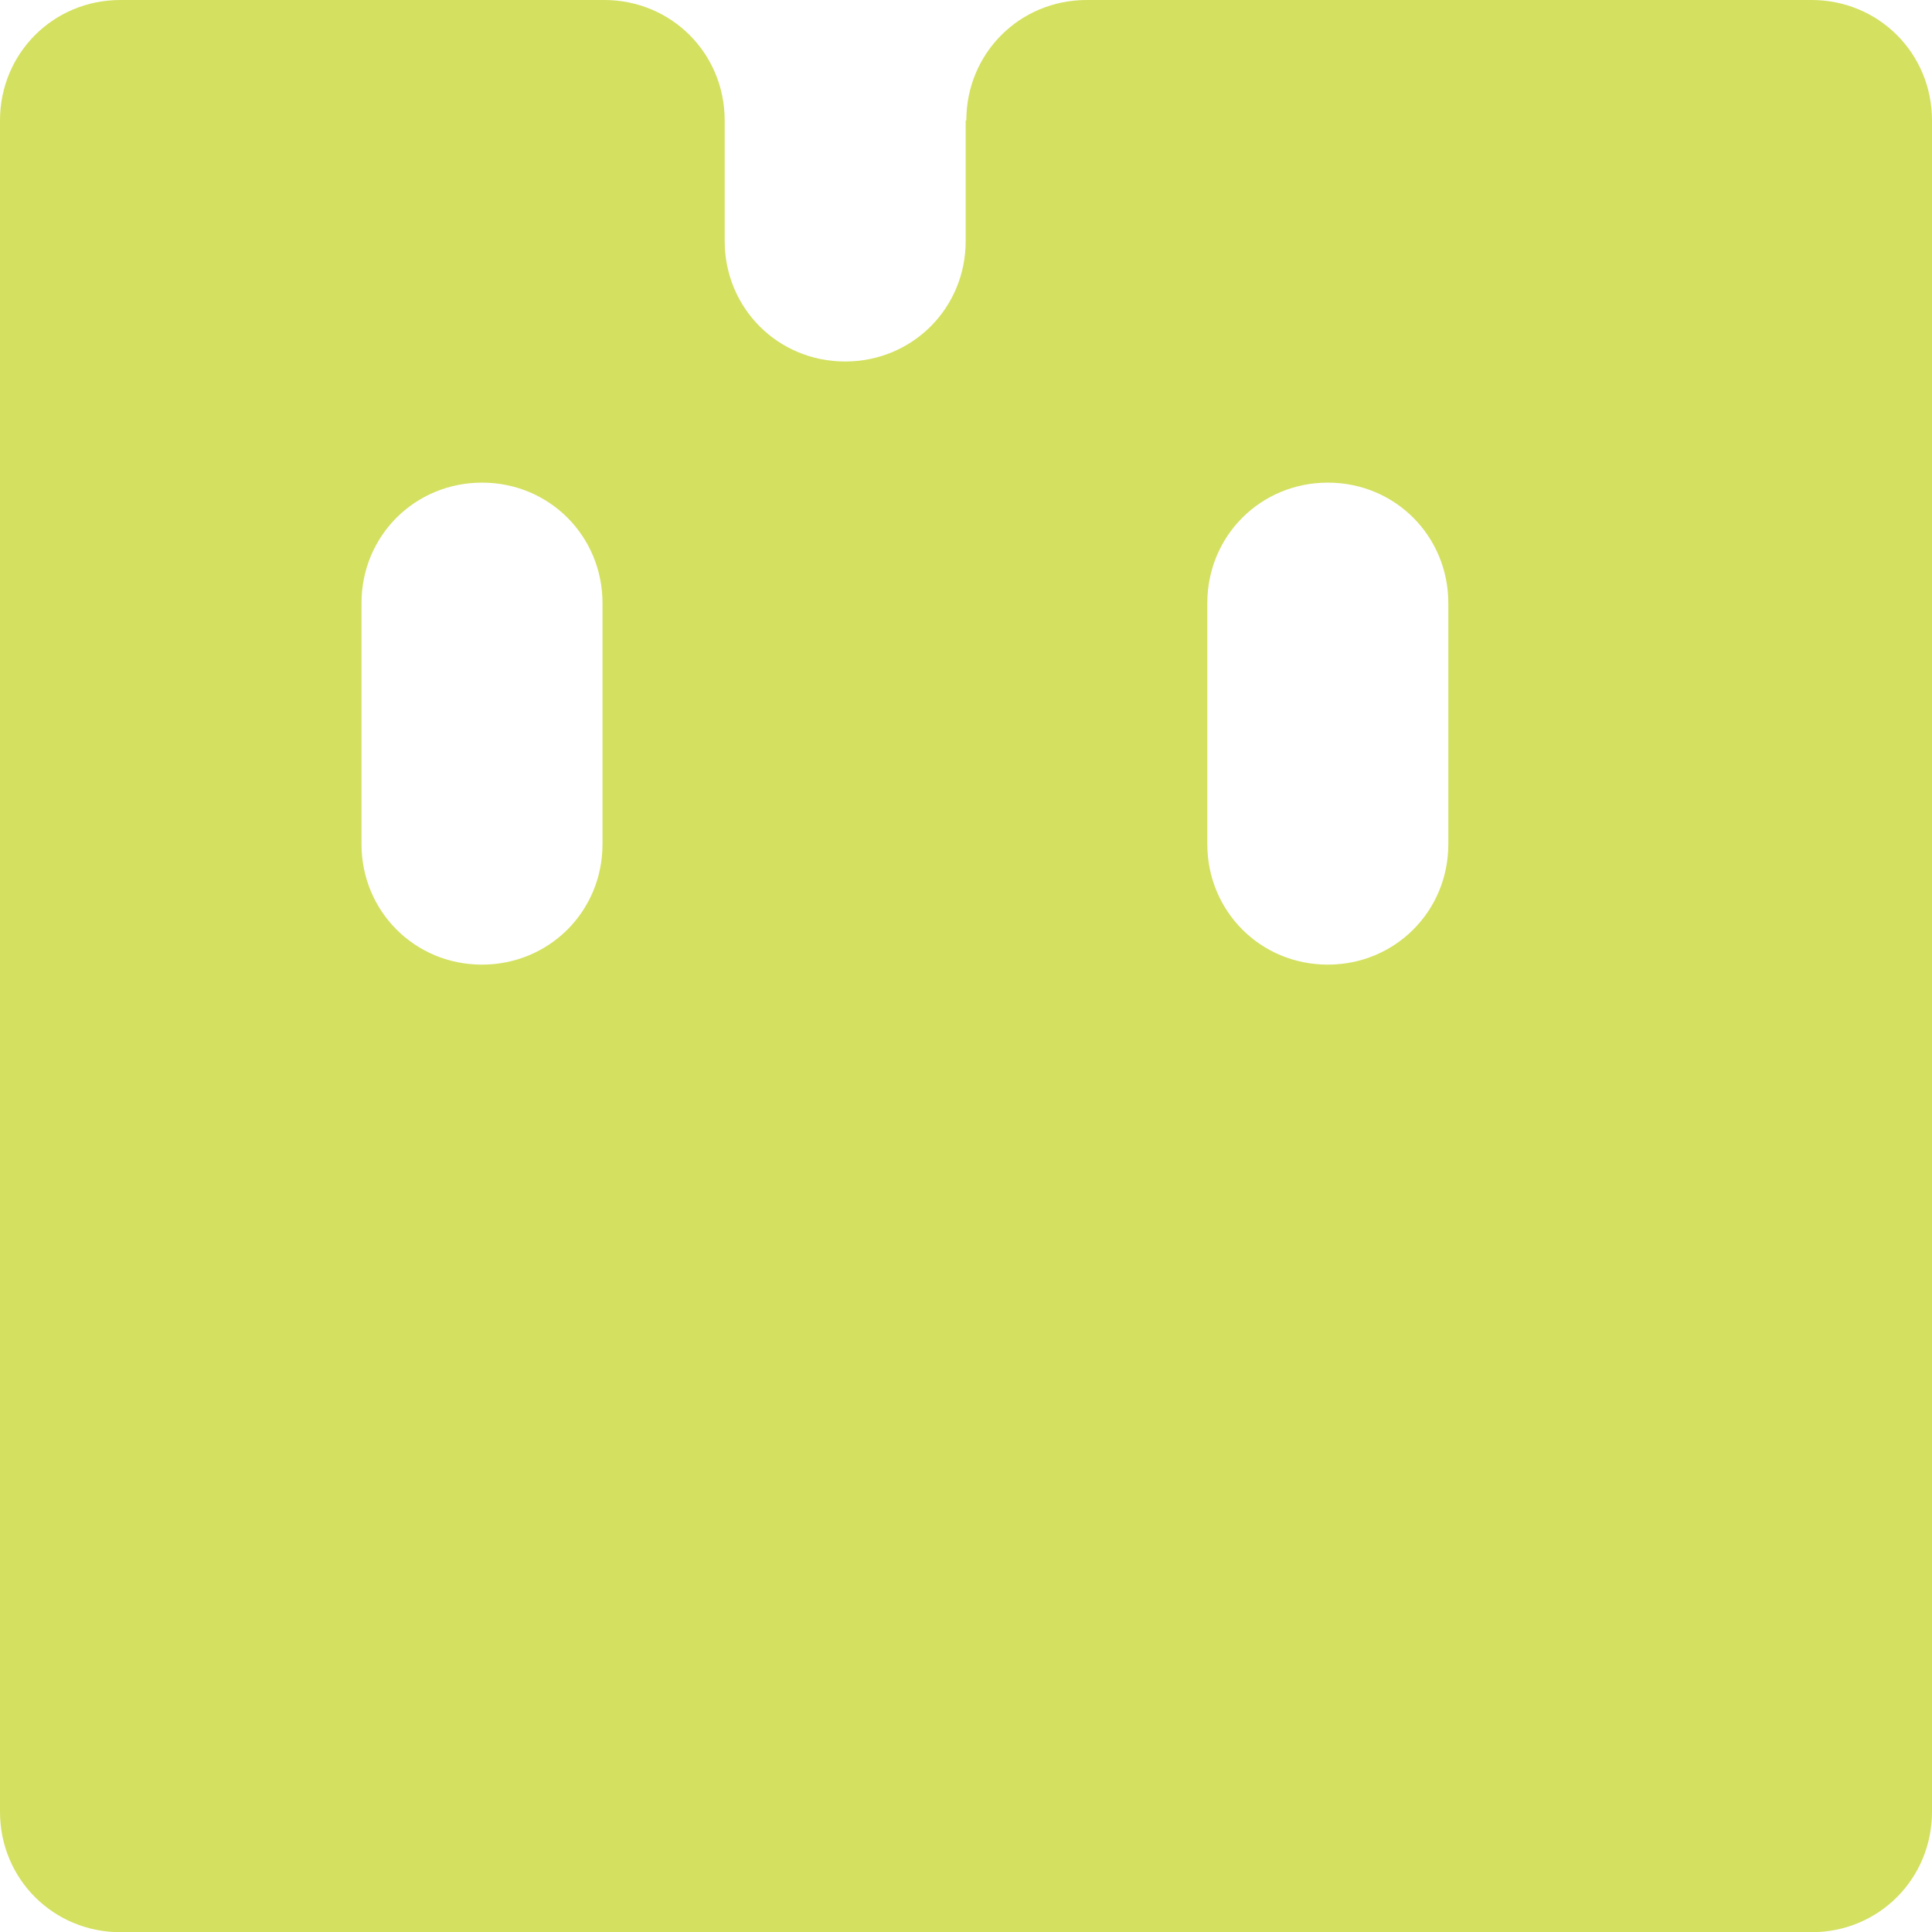
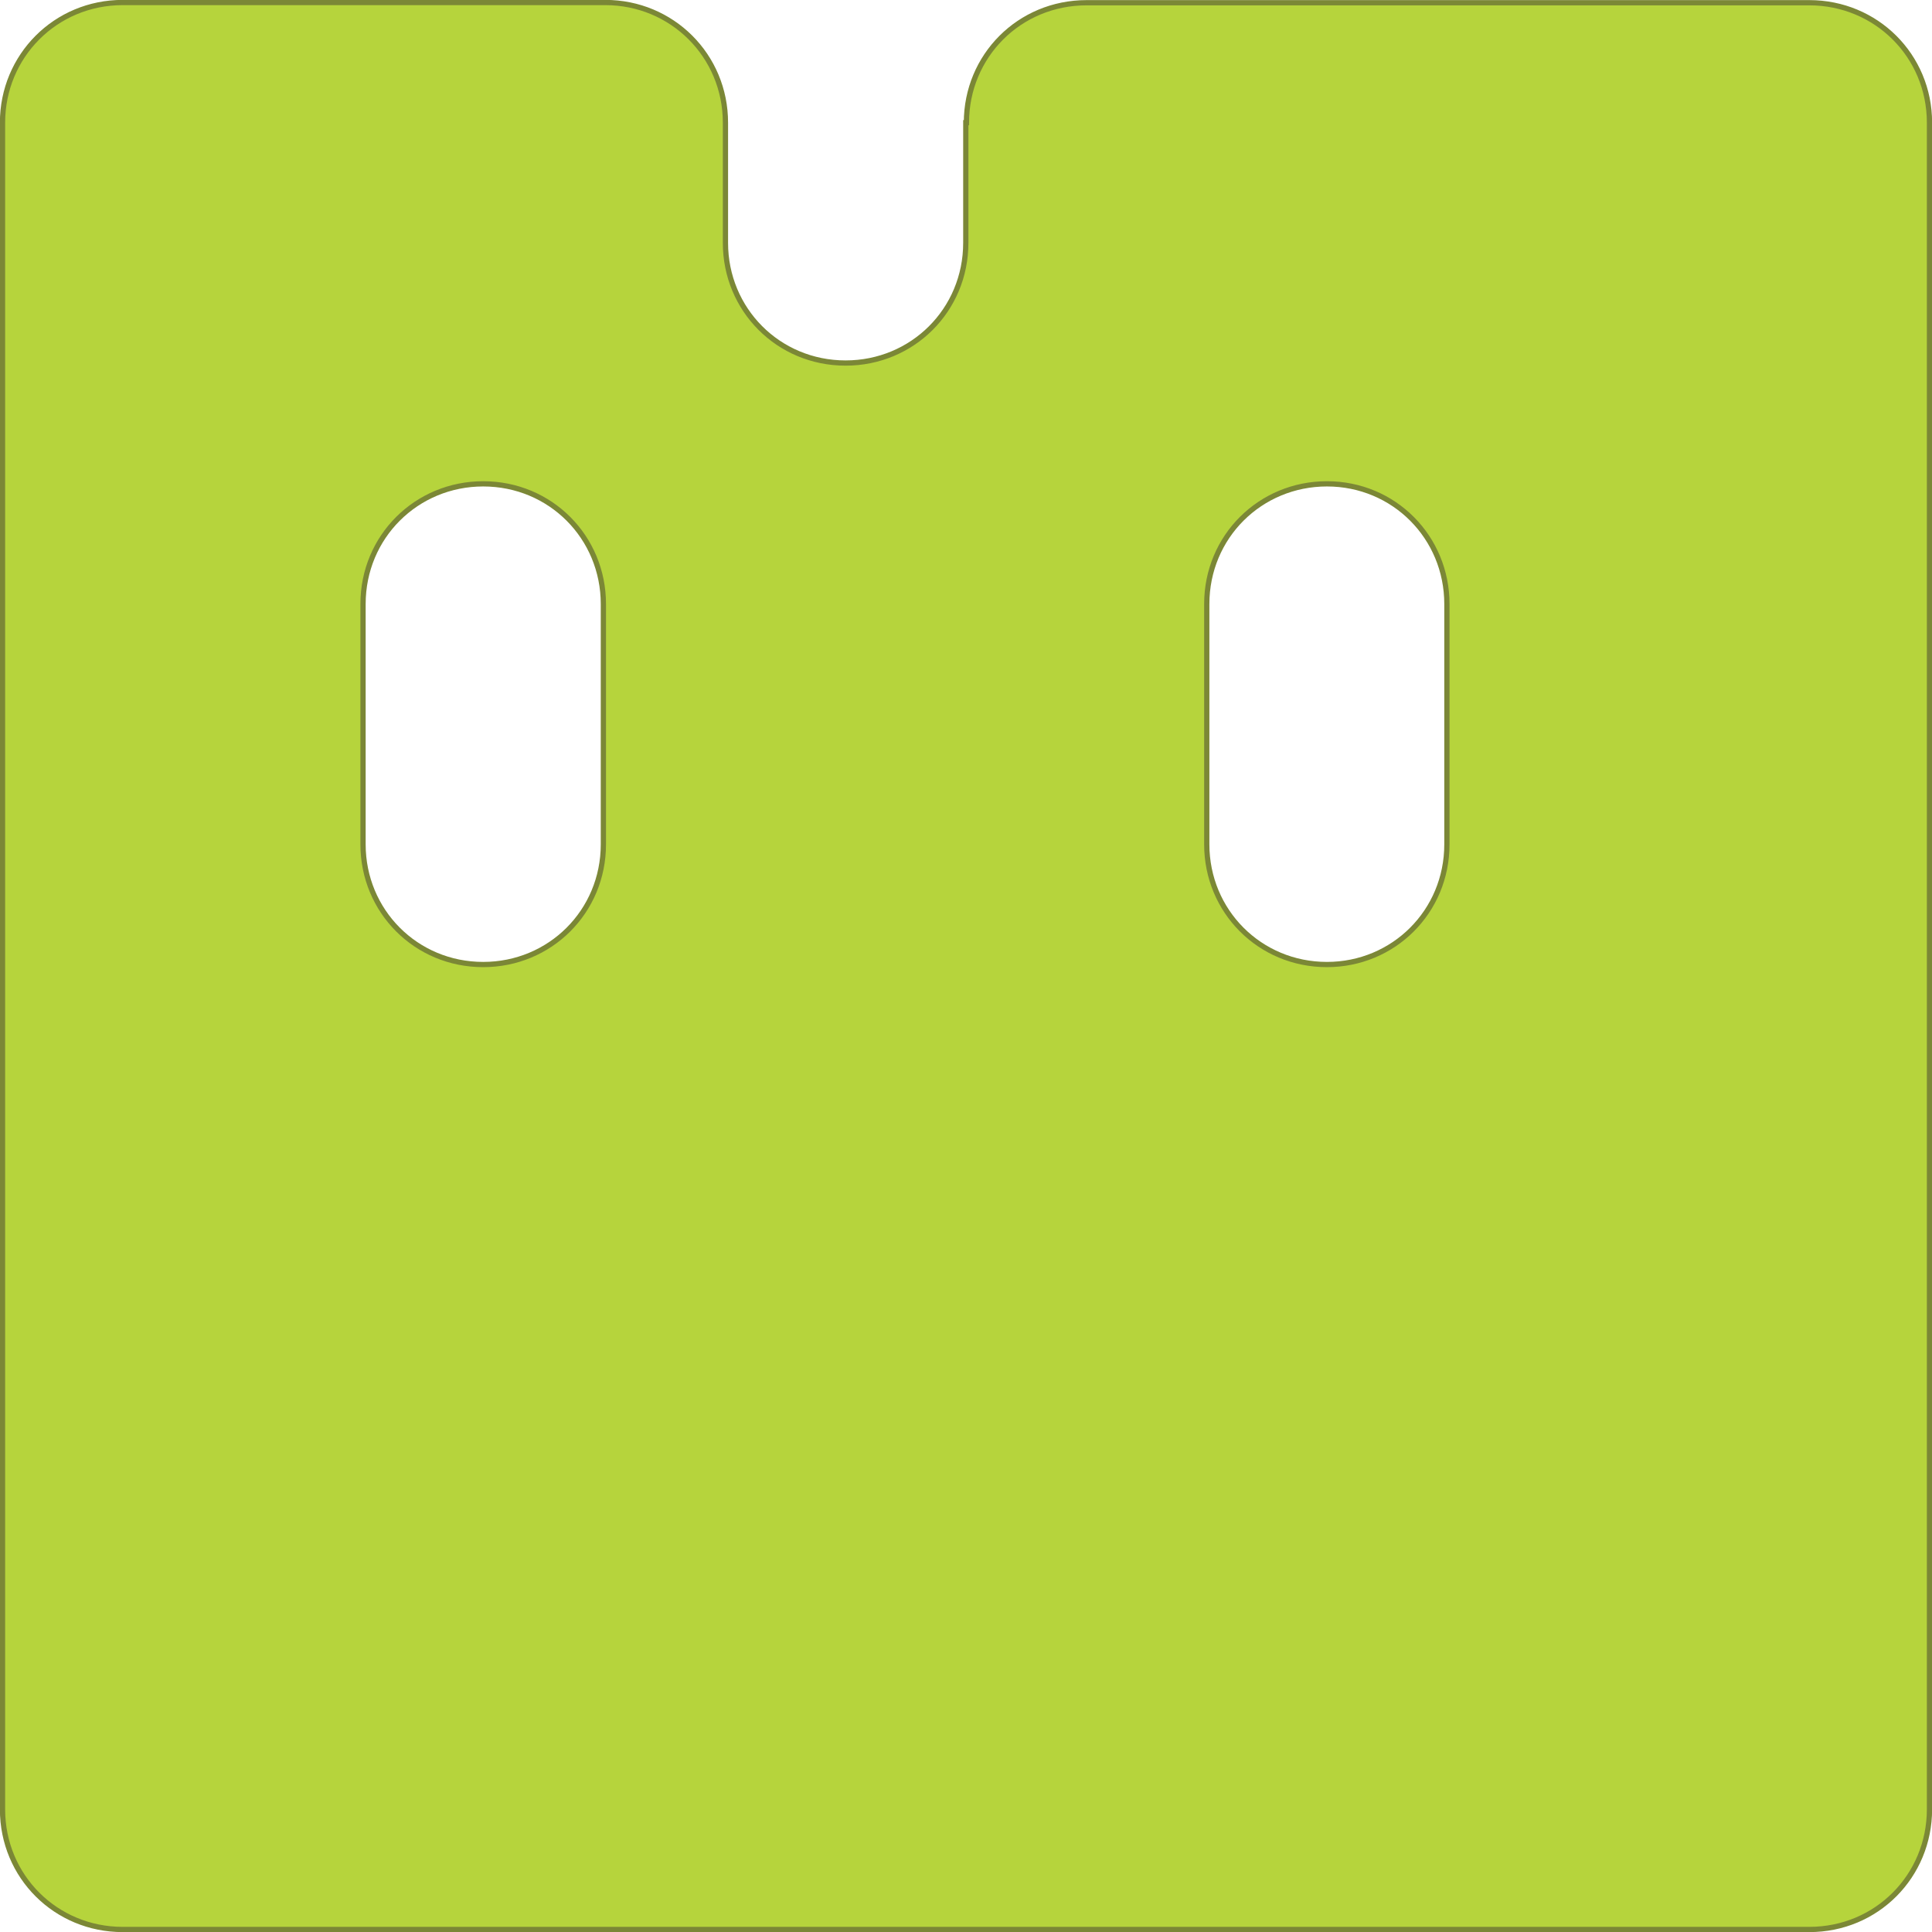
- <svg xmlns="http://www.w3.org/2000/svg" id="Layer_2" data-name="Layer 2" viewBox="0 0 91.87 91.87">
+ <svg xmlns="http://www.w3.org/2000/svg" id="Layer_2" data-name="Layer 2" viewBox="0 0 92.12 92.12">
  <defs>
    <style>
      .cls-1 {
-         fill: #d4e060;
+         fill: #b6d43c;
+         stroke: #7b8736;
+         stroke-miterlimit: 10;
+         stroke-width: .25px;
      }
    </style>
  </defs>
  <g id="Layer_1-2" data-name="Layer 1">
-     <path class="cls-1" d="M45.92,5.73v5.73c0,3.21-2.55,5.73-5.73,5.73h0c-3.21,0-5.73-2.55-5.73-5.73v-5.73c0-3.21-2.55-5.73-5.73-5.73H5.73C2.52,0,0,2.55,0,5.73v80.42c0,3.21,2.55,5.73,5.73,5.73h80.41c3.21,0,5.73-2.55,5.73-5.73V5.73c0-3.21-2.55-5.73-5.73-5.73h-34.46c-3.21,0-5.73,2.55-5.73,5.73h-.03ZM68.87,28.68v11.46c0,3.21-2.55,5.73-5.73,5.73h0c-3.21,0-5.73-2.55-5.73-5.73v-11.46c0-3.21,2.55-5.73,5.73-5.73h0c3.21,0,5.73,2.55,5.73,5.73ZM28.65,28.68v11.46c0,3.21-2.55,5.73-5.73,5.73h0c-3.21,0-5.73-2.55-5.73-5.73v-11.46c0-3.21,2.55-5.73,5.73-5.73h0c3.21,0,5.73,2.55,5.73,5.73Z" />
+     <path class="cls-1" d="M46.05,5.85v5.73c0,3.21-2.55,5.73-5.73,5.73h0c-3.21,0-5.73-2.55-5.73-5.73v-5.73c0-3.2-2.55-5.73-5.73-5.73H5.85C2.65.12.12,2.67.12,5.85v80.42c0,3.21,2.55,5.73,5.73,5.73h80.42c3.21,0,5.73-2.55,5.73-5.73V5.85c0-3.2-2.55-5.72-5.73-5.72h-34.46c-3.21,0-5.73,2.54-5.73,5.72H46.05ZM68.99,28.8v11.46c0,3.21-2.55,5.73-5.72,5.73h0c-3.21,0-5.73-2.55-5.73-5.73v-11.46c0-3.21,2.55-5.73,5.73-5.73h0C66.47,23.07,68.99,25.62,68.99,28.8ZM28.77,28.8v11.46c0,3.21-2.55,5.73-5.73,5.73h0c-3.21,0-5.73-2.55-5.73-5.73v-11.46c0-3.21,2.55-5.73,5.73-5.73h0C26.25,23.07,28.77,25.62,28.77,28.8Z" />
  </g>
</svg>
